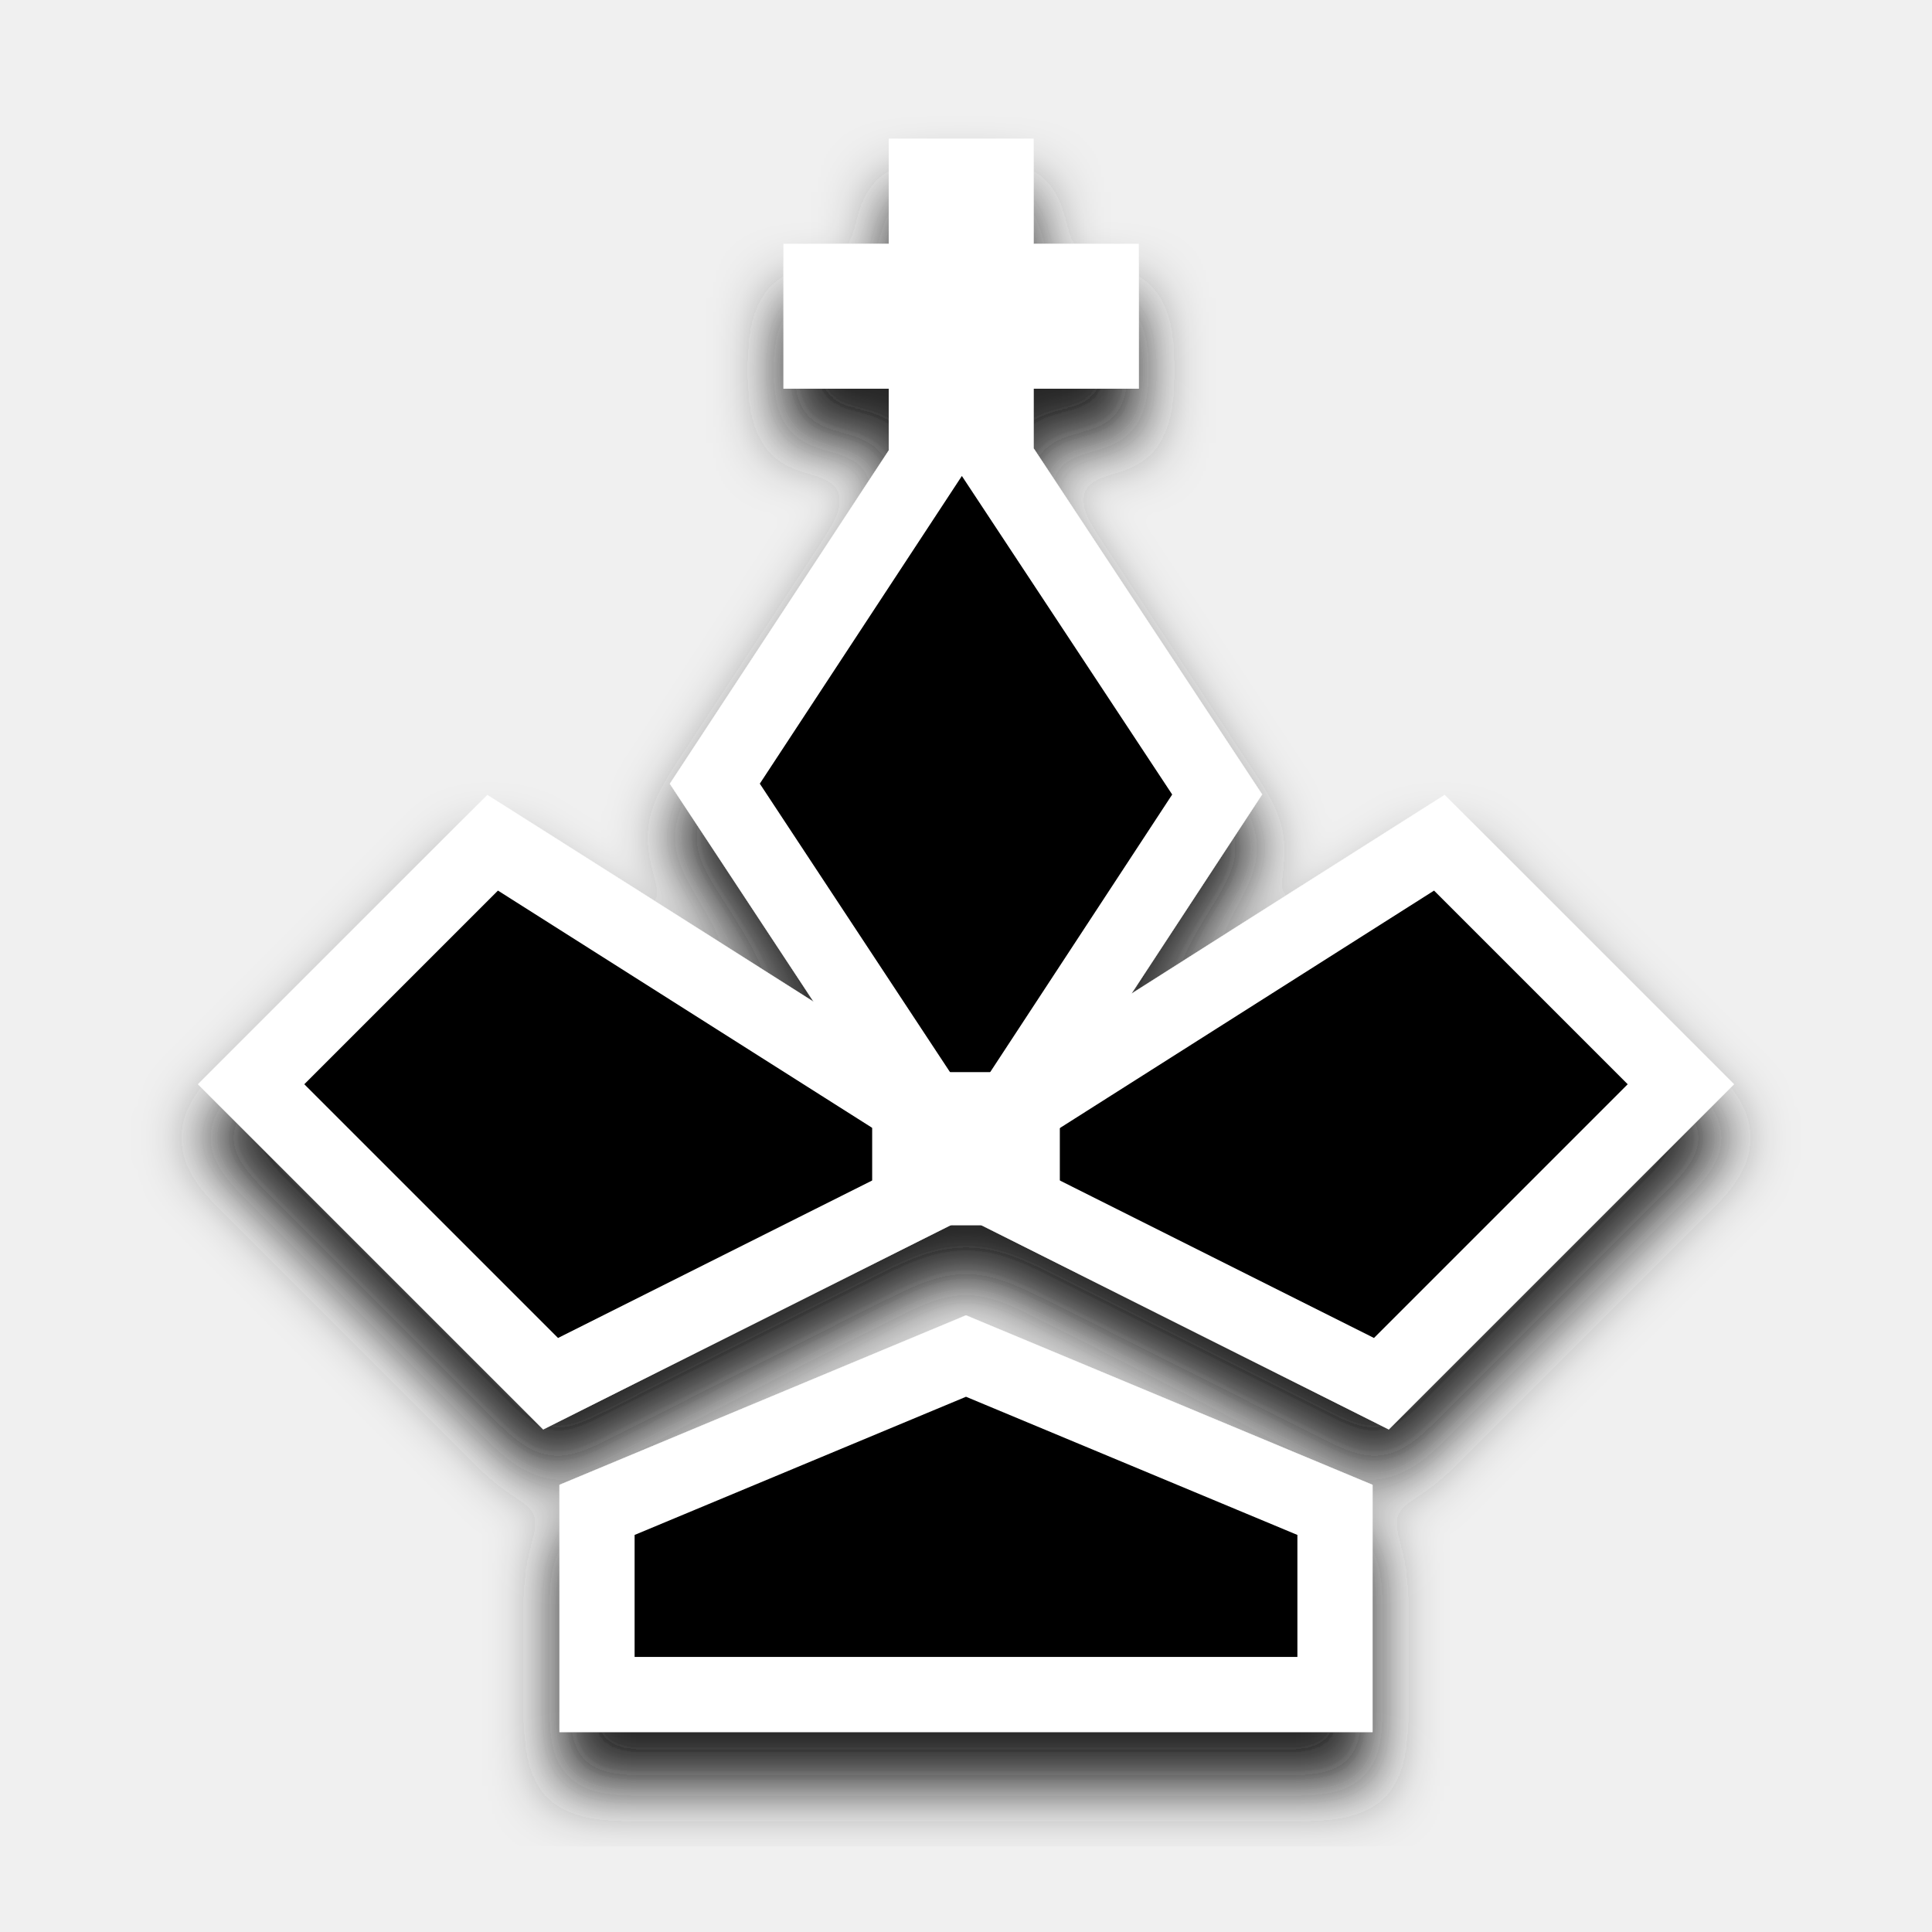
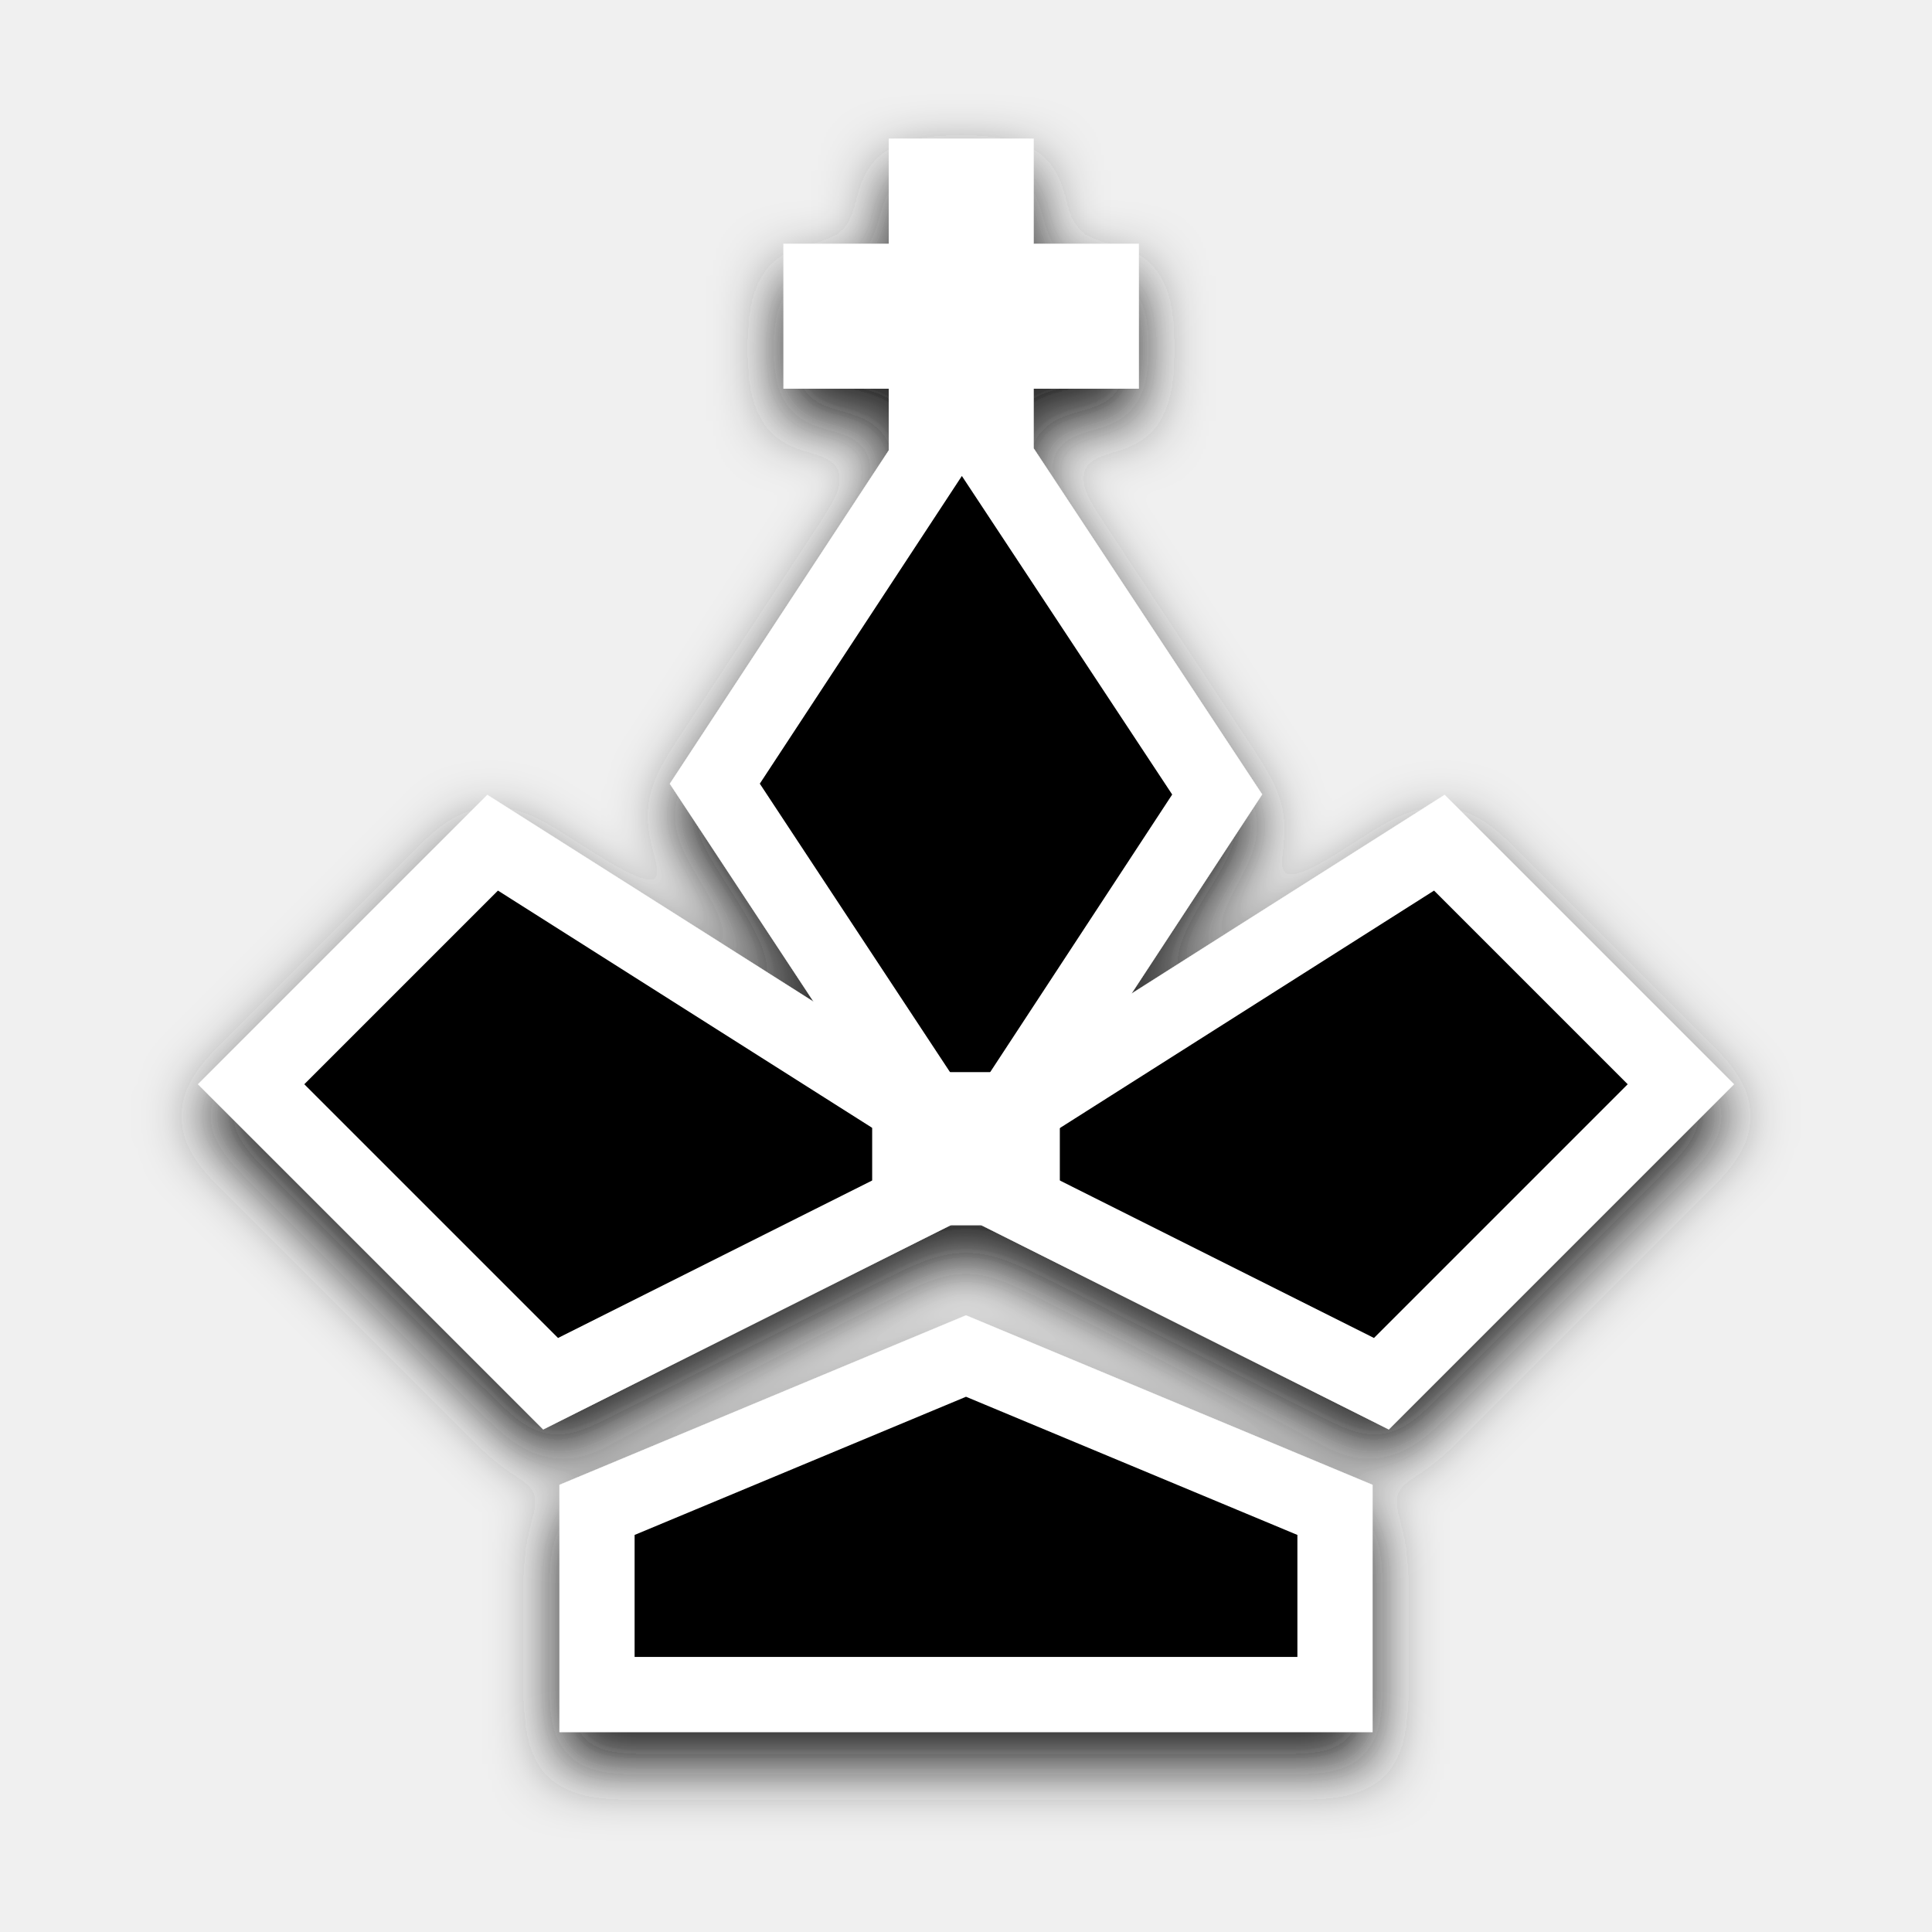
<svg xmlns="http://www.w3.org/2000/svg" width="180" height="180">
  <filter id="shadow">
-     <feDropShadow dx="0" dy="5" stdDeviation="3" flood-color="#222222" />
+     <feDropShadow dx="0" dy="3" stdDeviation="3" flood-color="#222222" />
  </filter>
  <style type="text/css">.st0{fill:#FFFFF8;}
	.st1{fill:#FFFFFF;}</style>
  <g>
    <rect fill="none" id="canvas_background" height="59.692" width="59.692" y="-1" x="-1" />
  </g>
  <g filter="url(#shadow)">
    <g id="svg_1">
      <g id="svg_2">
        <polygon id="svg_3" points="90,109.517 128.7,128.917 156.6,101.017 134.1,78.517 93.6,104.217 113.4,74.017 92.8,42.817 92.8,32.717 102.6,32.717 102.6,26.217 92.8,26.217 92.8,16.417 86.3,16.417 86.3,26.217 76.5,26.217 76.5,32.717 86.3,32.717 86.3,43.017 66.6,73.017 87.7,105.017 45.9,78.517 23.4,101.017 51.3,128.917 " stroke-width="7" stroke="#ffffff" />
      </g>
    </g>
    <path stroke="#ffffff" transform="rotate(-90 90,142.1067) " id="svg_7" d="m74.234,107.732l17.199,0l14.333,34.375l-14.333,34.375l-17.199,0l0,-68.75z" stroke-width="7" fill="#000000" />
    <rect stroke="#ffffff" id="svg_6" height="7.258" width="10.484" y="103.387" x="84.758" stroke-opacity="null" stroke-width="7" fill="#ffffff" />
  </g>
</svg>
